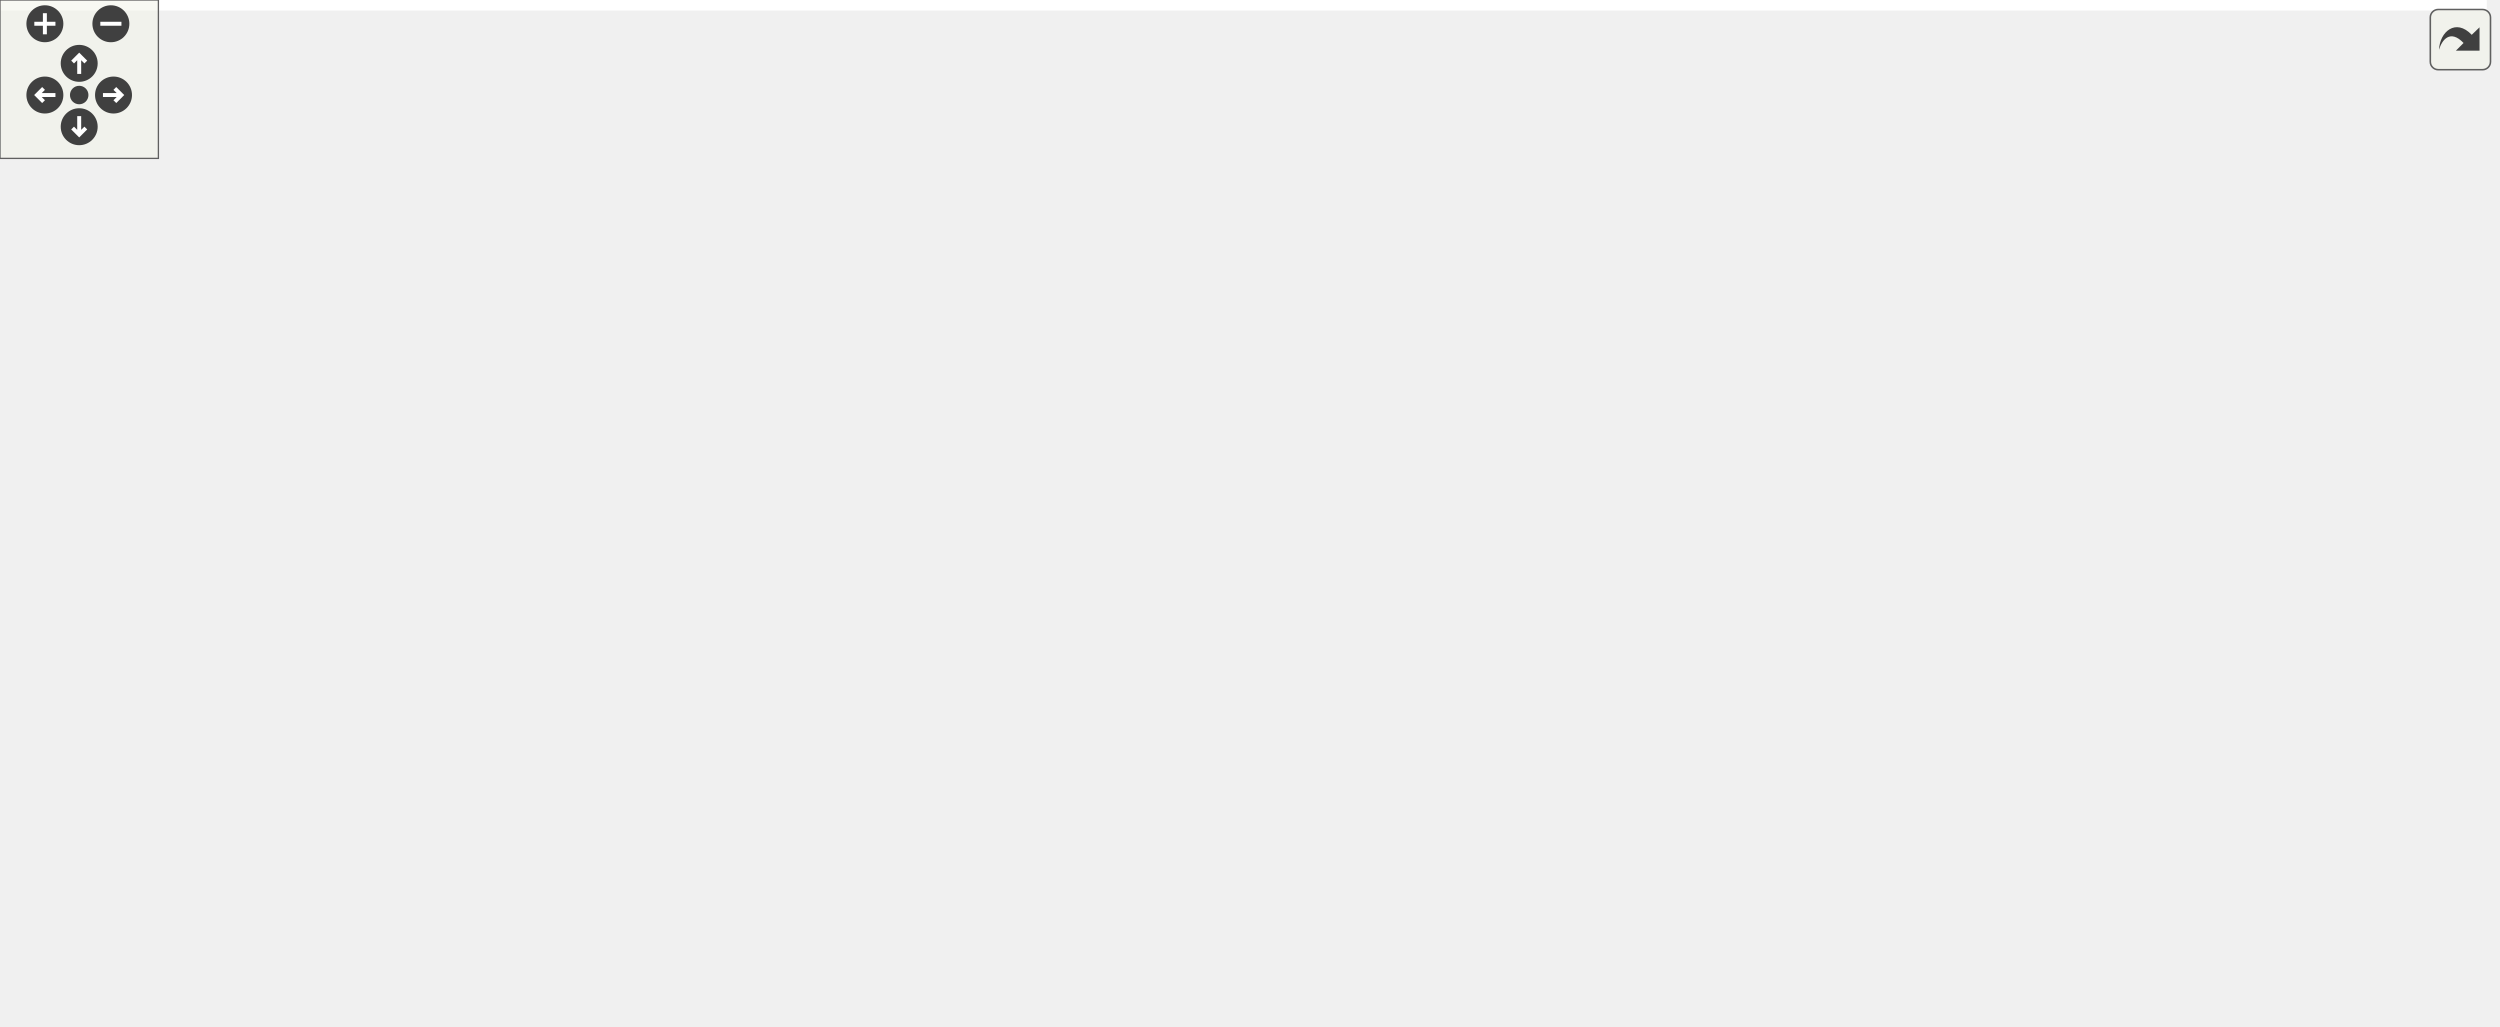
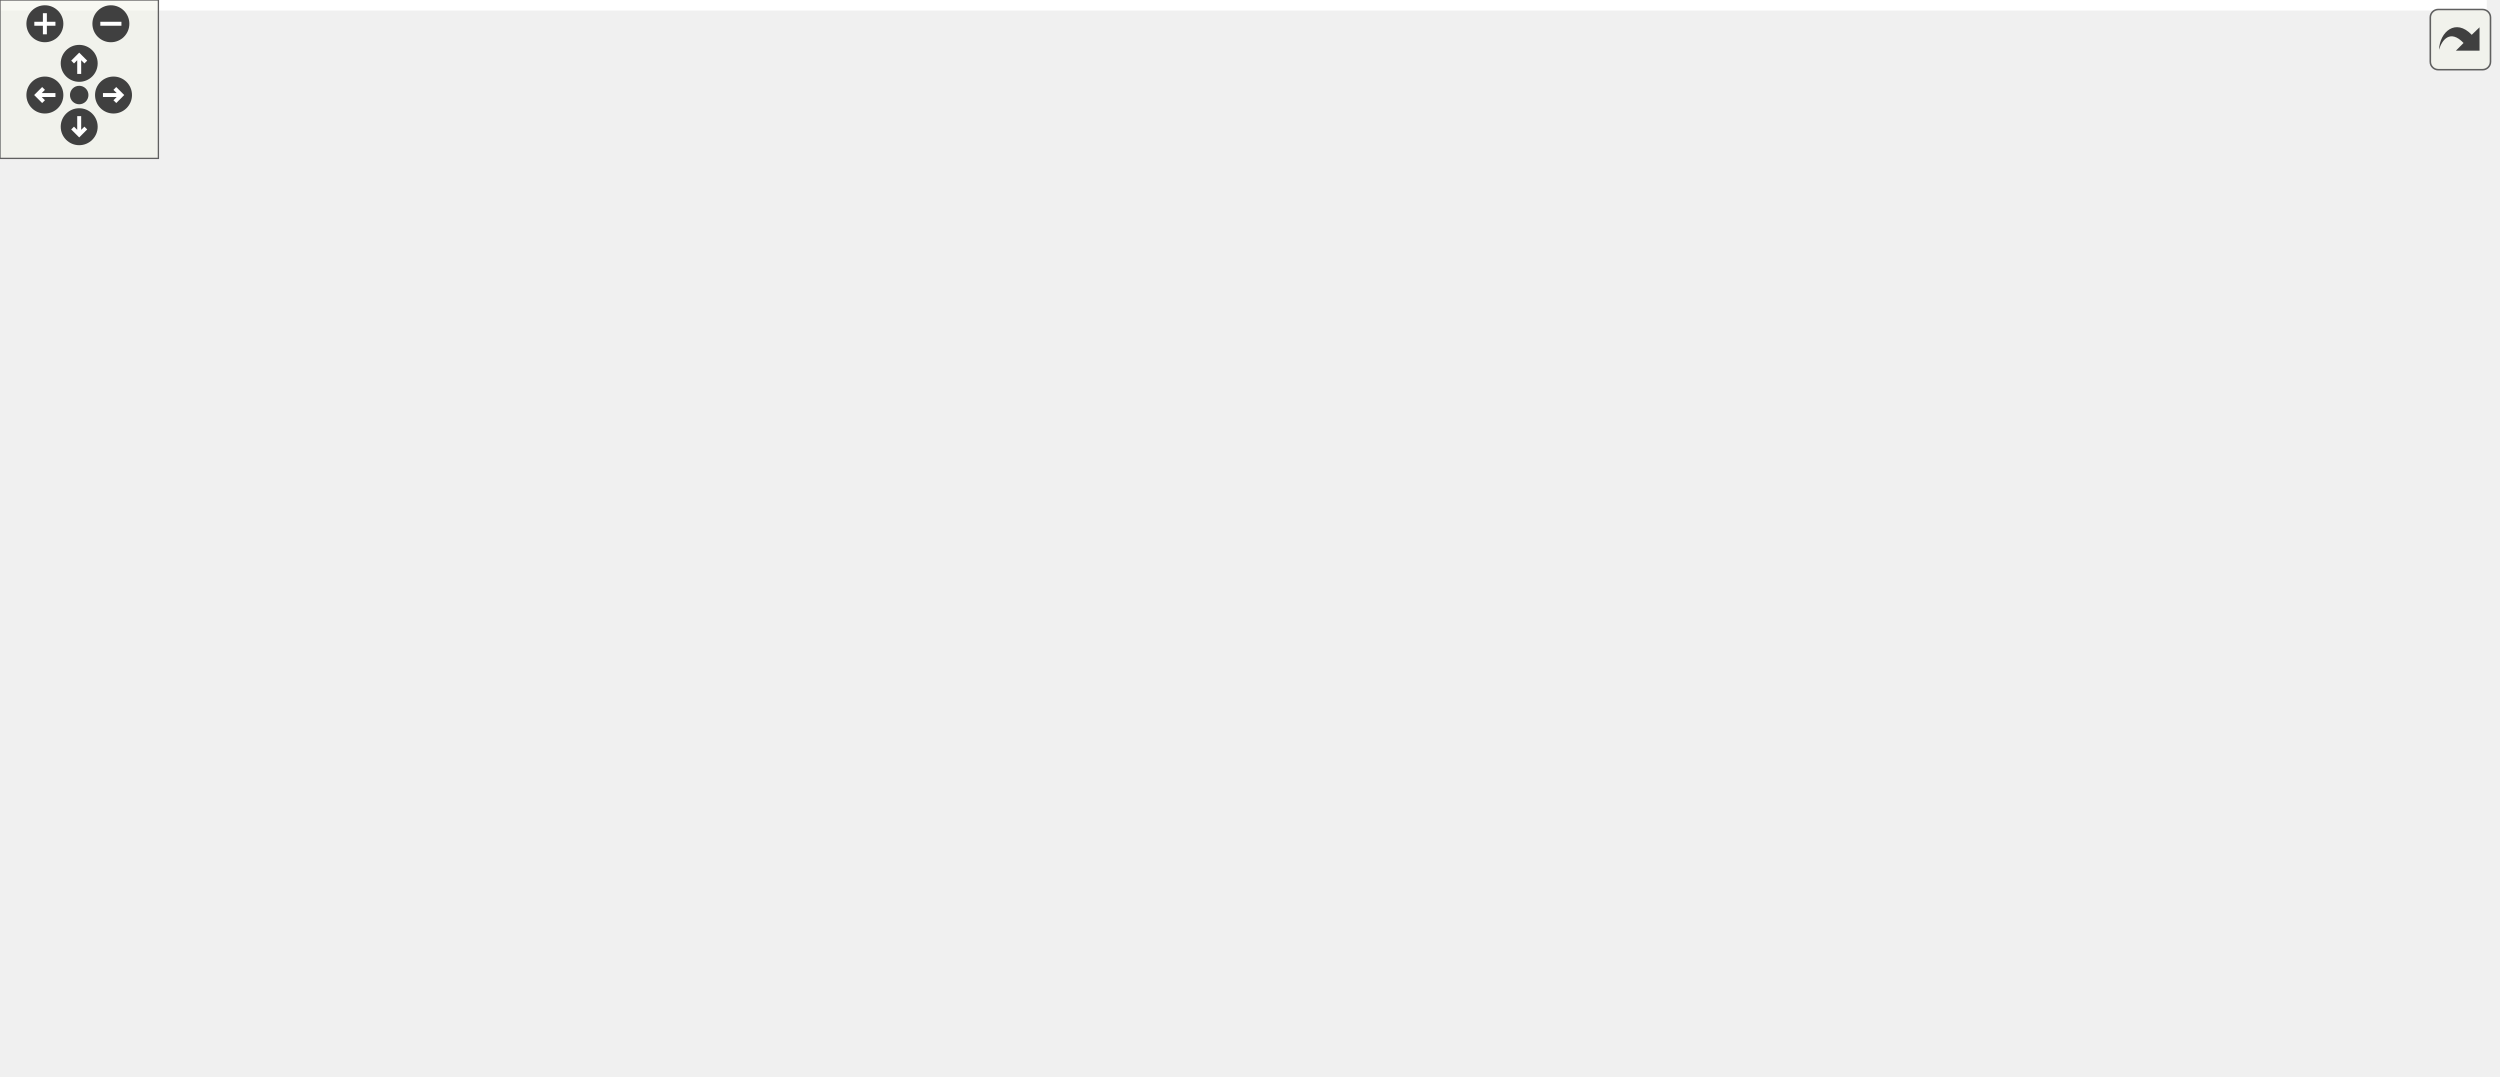
<svg xmlns="http://www.w3.org/2000/svg" xmlns:xlink="http://www.w3.org/1999/xlink" id="main" version="1.1" xml:space="preserve">
  <style type="text/css">
.edge:hover path { stroke: red; }
.edge:hover polygon { stroke: red; fill: red; }
</style>
  <defs>
    <circle id="rim" cx="0" cy="0" r="7" />
    <circle id="rim2" cx="0" cy="0" r="3.5" />
    <g id="zoomPlus">
      <use xlink:href="#rim" fill="#404040">
        <set attributeName="fill" to="#808080" begin="zoomplus.mouseover" end="zoomplus.mouseout" />
      </use>
      <path d="M-4,0h8M0,-4v8" fill="none" stroke="white" stroke-width="1.5" pointer-events="none" />
    </g>
    <g id="zoomMin">
      <use xlink:href="#rim" fill="#404040">
        <set attributeName="fill" to="#808080" begin="zoomminus.mouseover" end="zoomminus.mouseout" />
      </use>
      <path d="M-4,0h8" fill="none" stroke="white" stroke-width="1.5" pointer-events="none" />
    </g>
    <g id="dirArrow">
      <path fill="none" stroke="white" stroke-width="1.5" d="M0,-3.0v7 M-2.5,-0.5L0,-3.0L2.5,-0.5" />
    </g>
    <g id="resetDef">
      <use xlink:href="#rim2" fill="#404040">
        <set attributeName="fill" to="#808080" begin="reset.mouseover" end="reset.mouseout" />
      </use>
    </g>
  </defs>
  <svg id="graph" class="graph">
    <g id="viewport">
-       <polygon fill="white" stroke="transparent" points="-4,4 -4,-328 942,-328 942,4 -4,4" />
+       <polygon fill="white" stroke="transparent" points="-4,4 -4,-347 942,-347 942,4 -4,4" />
      <g id="node1" class="node">
        <g id="a_node1">
          <a xlink:title=" ">
            <polygon fill="#bfbfbf" stroke="black" points="0,-95.5 0,-114.5 71,-114.5 71,-95.5 0,-95.5" />
            <text text-anchor="middle" x="35.5" y="-102.5" font-family="Helvetica,sans-Serif" font-size="10.00">engine_run</text>
          </a>
        </g>
      </g>
      <g id="node2" class="node">
        <g id="a_node2">
          <a xlink:href="group__engine.html#ga33e20b37682a0492a9e95d13bef17f02" target="_top" xlink:title=" ">
            <polygon fill="white" stroke="black" points="135,-190.5 135,-209.5 207,-209.5 207,-190.5 135,-190.5" />
            <text text-anchor="middle" x="171" y="-197.5" font-family="Helvetica,sans-Serif" font-size="10.00">changeSize</text>
          </a>
        </g>
      </g>
      <g id="edge1" class="edge">
        <path fill="none" stroke="midnightblue" d="M42.88,-114.7C53.99,-130.84 78.45,-163.18 107,-181 112.53,-184.45 118.73,-187.31 125.02,-189.67" />
        <polygon fill="midnightblue" stroke="midnightblue" points="124.31,-193.12 134.91,-192.97 126.53,-186.48 124.31,-193.12" />
      </g>
      <g id="node3" class="node">
        <g id="a_node3">
          <a xlink:href="group__input.html#gac7632fff72011e8c11ae504a4596a7f7" target="_top" xlink:title=" ">
            <polygon fill="white" stroke="black" points="129,-76.5 129,-95.5 213,-95.5 213,-76.5 129,-76.5" />
            <text text-anchor="middle" x="171" y="-83.5" font-family="Helvetica,sans-Serif" font-size="10.00">keyboardFunc</text>
          </a>
        </g>
      </g>
      <g id="edge2" class="edge">
        <path fill="none" stroke="midnightblue" d="M71.23,-100.06C85.68,-98 102.75,-95.57 118.6,-93.32" />
        <polygon fill="midnightblue" stroke="midnightblue" points="119.4,-96.74 128.8,-91.86 118.41,-89.81 119.4,-96.74" />
      </g>
      <g id="node7" class="node">
        <g id="a_node7">
          <a xlink:href="group__input.html#ga2bebb17428cb218231ad556de2a20ed6" target="_top" xlink:title=" ">
            <polygon fill="white" stroke="black" points="134,-38.5 134,-57.5 208,-57.5 208,-38.5 134,-38.5" />
            <text text-anchor="middle" x="171" y="-45.5" font-family="Helvetica,sans-Serif" font-size="10.00">motionFunc</text>
          </a>
        </g>
      </g>
      <g id="edge6" class="edge">
        <path fill="none" stroke="midnightblue" d="M52.01,-95.46C66.01,-87.14 87.35,-75.16 107,-67 112.47,-64.73 118.32,-62.59 124.16,-60.64" />
        <polygon fill="midnightblue" stroke="midnightblue" points="125.45,-63.9 133.91,-57.52 123.32,-57.23 125.45,-63.9" />
      </g>
      <g id="node8" class="node">
        <g id="a_node8">
          <a xlink:href="group__input.html#gad48076b61c0ddb6bd4fadf644bf59ff1" target="_top" xlink:title=" ">
            <polygon fill="white" stroke="black" points="135,-0.5 135,-19.5 207,-19.5 207,-0.5 135,-0.5" />
            <text text-anchor="middle" x="171" y="-7.5" font-family="Helvetica,sans-Serif" font-size="10.00">mouseFunc</text>
          </a>
        </g>
      </g>
      <g id="edge8" class="edge">
        <path fill="none" stroke="midnightblue" d="M42.88,-95.3C53.99,-79.16 78.45,-46.82 107,-29 112.53,-25.55 118.73,-22.69 125.02,-20.33" />
        <polygon fill="midnightblue" stroke="midnightblue" points="126.53,-23.52 134.91,-17.03 124.31,-16.88 126.53,-23.52" />
      </g>
      <g id="node9" class="node">
        <g id="a_node9">
          <a xlink:href="group__engine.html#ga91c42686f3245f22fb6b17ba5372d92c" target="_top" xlink:title=" ">
            <polygon fill="white" stroke="black" points="132.5,-114.5 132.5,-133.5 209.5,-133.5 209.5,-114.5 132.5,-114.5" />
            <text text-anchor="middle" x="171" y="-121.5" font-family="Helvetica,sans-Serif" font-size="10.00">renderScene</text>
          </a>
        </g>
      </g>
      <g id="edge10" class="edge">
        <path fill="none" stroke="midnightblue" d="M71.23,-109.94C86.71,-112.15 105.2,-114.78 121.98,-117.17" />
        <polygon fill="midnightblue" stroke="midnightblue" points="121.77,-120.67 132.16,-118.62 122.76,-113.74 121.77,-120.67" />
      </g>
-       <g id="node16" class="node">
-         <g id="a_node16">
+       <g id="node17" class="node">
+         <g id="a_node17">
          <a xlink:href="group__engine.html#ga2b6a8884687b3fe271b099a450a82d24" target="_top" xlink:title=" ">
            <polygon fill="white" stroke="black" points="107,-152.5 107,-171.5 235,-171.5 235,-152.5 107,-152.5" />
            <text text-anchor="middle" x="171" y="-159.5" font-family="Helvetica,sans-Serif" font-size="10.00">xml_load_and_set_env</text>
          </a>
        </g>
      </g>
-       <g id="edge17" class="edge">
+       <g id="edge18" class="edge">
        <path fill="none" stroke="midnightblue" d="M52.01,-114.54C66.01,-122.86 87.35,-134.84 107,-143 112.47,-145.27 118.32,-147.41 124.16,-149.36" />
        <polygon fill="midnightblue" stroke="midnightblue" points="123.32,-152.77 133.91,-152.48 125.45,-146.1 123.32,-152.77" />
      </g>
      <g id="node4" class="node">
        <g id="a_node4">
          <a xlink:href="group__engine.html#ga8679d9b303f36964bf51dba0993caeaa" target="_top" xlink:title=" ">
-             <polygon fill="white" stroke="black" points="277.5,-114.5 277.5,-133.5 383.5,-133.5 383.5,-114.5 277.5,-114.5" />
-             <text text-anchor="middle" x="330.5" y="-121.5" font-family="Helvetica,sans-Serif" font-size="10.00">env_load_defaults</text>
+             <polygon fill="white" stroke="black" points="277.5,-133.5 277.5,-152.5 383.5,-152.5 383.5,-133.5 277.5,-133.5" />
+             <text text-anchor="middle" x="330.5" y="-140.5" font-family="Helvetica,sans-Serif" font-size="10.00">env_load_defaults</text>
          </a>
        </g>
      </g>
      <g id="edge3" class="edge">
-         <path fill="none" stroke="midnightblue" d="M211.74,-95.59C232.53,-100.6 258.16,-106.79 280.2,-112.11" />
-         <polygon fill="midnightblue" stroke="midnightblue" points="279.5,-115.54 290.04,-114.48 281.14,-108.73 279.5,-115.54" />
+         <path fill="none" stroke="midnightblue" d="M208.07,-95.57C216.99,-98.3 226.44,-101.49 235,-105 251.74,-111.87 254.34,-116.96 271,-124 276.1,-126.16 281.54,-128.22 286.97,-130.14" />
+         <polygon fill="midnightblue" stroke="midnightblue" points="286.05,-133.52 296.65,-133.42 288.3,-126.89 286.05,-133.52" />
      </g>
      <g id="node5" class="node">
        <g id="a_node5">
          <a xlink:href="group__engine.html#gab9813926390dc5773baf0b20dc2ea16e" target="_top" xlink:title=" ">
-             <polygon fill="white" stroke="black" points="299.5,-38.5 299.5,-57.5 361.5,-57.5 361.5,-38.5 299.5,-38.5" />
-             <text text-anchor="middle" x="330.5" y="-45.5" font-family="Helvetica,sans-Serif" font-size="10.00">redisplay</text>
+             <polygon fill="white" stroke="black" points="299.5,-19.5 299.5,-38.5 361.5,-38.5 361.5,-19.5 299.5,-19.5" />
+             <text text-anchor="middle" x="330.5" y="-26.5" font-family="Helvetica,sans-Serif" font-size="10.00">redisplay</text>
          </a>
        </g>
      </g>
      <g id="edge4" class="edge">
-         <path fill="none" stroke="midnightblue" d="M211.74,-76.41C235.51,-70.68 265.61,-63.42 289.43,-57.67" />
-         <polygon fill="midnightblue" stroke="midnightblue" points="290.31,-61.05 299.21,-55.31 288.67,-54.25 290.31,-61.05" />
+         <path fill="none" stroke="midnightblue" d="M208.07,-76.43C216.99,-73.7 226.44,-70.51 235,-67 251.74,-60.13 254.34,-55.04 271,-48 276.94,-45.49 283.33,-43.11 289.63,-40.93" />
+         <polygon fill="midnightblue" stroke="midnightblue" points="290.99,-44.17 299.38,-37.69 288.78,-37.52 290.99,-44.17" />
      </g>
      <g id="node6" class="node">
        <g id="a_node6">
          <a xlink:href="group__spherical.html#gab5ff5216bffd1e15798677f24213213d" target="_top" xlink:title=" ">
-             <polygon fill="white" stroke="black" points="437,-38.5 437,-57.5 550,-57.5 550,-38.5 437,-38.5" />
-             <text text-anchor="middle" x="493.5" y="-45.5" font-family="Helvetica,sans-Serif" font-size="10.00">spherical2Cartesian</text>
+             <polygon fill="white" stroke="black" points="437,-19.5 437,-38.5 550,-38.5 550,-19.5 437,-19.5" />
+             <text text-anchor="middle" x="493.5" y="-26.5" font-family="Helvetica,sans-Serif" font-size="10.00">spherical2Cartesian</text>
          </a>
        </g>
      </g>
      <g id="edge5" class="edge">
-         <path fill="none" stroke="midnightblue" d="M361.78,-48C380.11,-48 404.22,-48 426.73,-48" />
-         <polygon fill="midnightblue" stroke="midnightblue" points="426.94,-51.5 436.94,-48 426.94,-44.5 426.94,-51.5" />
+         <path fill="none" stroke="midnightblue" d="M361.78,-29C380.11,-29 404.22,-29 426.73,-29" />
+         <polygon fill="midnightblue" stroke="midnightblue" points="426.94,-32.5 436.94,-29 426.94,-25.5 426.94,-32.5" />
      </g>
      <g id="edge7" class="edge">
-         <path fill="none" stroke="midnightblue" d="M208.13,-48C232.29,-48 264.11,-48 289.1,-48" />
-         <polygon fill="midnightblue" stroke="midnightblue" points="289.35,-51.5 299.35,-48 289.35,-44.5 289.35,-51.5" />
+         <path fill="none" stroke="midnightblue" d="M208.13,-43.64C232.29,-40.73 264.11,-36.89 289.1,-33.87" />
+         <polygon fill="midnightblue" stroke="midnightblue" points="289.84,-37.31 299.35,-32.64 289.01,-30.36 289.84,-37.31" />
      </g>
      <g id="edge9" class="edge">
-         <path fill="none" stroke="midnightblue" d="M207.35,-18.53C231.66,-24.39 264,-32.2 289.29,-38.3" />
-         <polygon fill="midnightblue" stroke="midnightblue" points="288.77,-41.77 299.31,-40.72 290.41,-34.97 288.77,-41.77" />
+         <path fill="none" stroke="midnightblue" d="M207.35,-14.26C231.66,-17.2 264,-21.1 289.29,-24.15" />
+         <polygon fill="midnightblue" stroke="midnightblue" points="288.96,-27.64 299.31,-25.36 289.8,-20.69 288.96,-27.64" />
      </g>
      <g id="node10" class="node">
        <g id="a_node10">
          <a xlink:href="engine_8cpp.html#a634dba686e70e7ff3f10c37d11f463da" target="_top" xlink:title=" ">
-             <polygon fill="white" stroke="black" points="296,-76.5 296,-95.5 365,-95.5 365,-76.5 296,-76.5" />
-             <text text-anchor="middle" x="330.5" y="-83.5" font-family="Helvetica,sans-Serif" font-size="10.00">draw_axes</text>
+             <polygon fill="white" stroke="black" points="296,-95.5 296,-114.5 365,-114.5 365,-95.5 296,-95.5" />
+             <text text-anchor="middle" x="330.5" y="-102.5" font-family="Helvetica,sans-Serif" font-size="10.00">draw_axes</text>
          </a>
        </g>
      </g>
      <g id="edge11" class="edge">
-         <path fill="none" stroke="midnightblue" d="M209.73,-114.9C232.66,-109.36 262.03,-102.28 285.95,-96.51" />
-         <polygon fill="midnightblue" stroke="midnightblue" points="286.93,-99.87 295.83,-94.12 285.29,-93.07 286.93,-99.87" />
+         <path fill="none" stroke="midnightblue" d="M209.73,-119.45C232.56,-116.69 261.77,-113.17 285.63,-110.29" />
+         <polygon fill="midnightblue" stroke="midnightblue" points="286.32,-113.73 295.83,-109.06 285.49,-106.78 286.32,-113.73" />
      </g>
      <g id="node11" class="node">
        <g id="a_node11">
          <a xlink:href="group___operations.html#ga887f20c10a27832ea24178203a47fcc2" target="_top" xlink:title=" ">
-             <polygon fill="white" stroke="black" points="278,-152.5 278,-171.5 383,-171.5 383,-152.5 278,-152.5" />
-             <text text-anchor="middle" x="330.5" y="-159.5" font-family="Helvetica,sans-Serif" font-size="10.00">operations_render</text>
+             <polygon fill="white" stroke="black" points="278,-171.5 278,-190.5 383,-190.5 383,-171.5 278,-171.5" />
+             <text text-anchor="middle" x="330.5" y="-178.5" font-family="Helvetica,sans-Serif" font-size="10.00">operations_render</text>
          </a>
        </g>
      </g>
      <g id="edge12" class="edge">
-         <path fill="none" stroke="midnightblue" d="M209.73,-133.1C230.81,-138.19 257.34,-144.59 280.07,-150.07" />
-         <polygon fill="midnightblue" stroke="midnightblue" points="279.34,-153.5 289.88,-152.44 280.98,-146.69 279.34,-153.5" />
+         <path fill="none" stroke="midnightblue" d="M208.07,-133.57C216.99,-136.3 226.44,-139.49 235,-143 251.74,-149.87 254.34,-154.96 271,-162 276.1,-164.16 281.54,-166.22 286.97,-168.14" />
+         <polygon fill="midnightblue" stroke="midnightblue" points="286.05,-171.52 296.65,-171.42 288.3,-164.89 286.05,-171.52" />
+       </g>
+       <g id="node16" class="node">
+         <g id="a_node16">
+           <a xlink:href="group__engine.html#gaf049ec1caddd7a032fc8b48641e12f1e" target="_top" xlink:title=" ">
+             <polygon fill="white" stroke="black" points="278.5,-57.5 278.5,-76.5 382.5,-76.5 382.5,-57.5 278.5,-57.5" />
+             <text text-anchor="middle" x="330.5" y="-64.5" font-family="Helvetica,sans-Serif" font-size="10.00">renderGreenPlane</text>
+           </a>
+         </g>
+       </g>
+       <g id="edge17" class="edge">
+         <path fill="none" stroke="midnightblue" d="M208.07,-114.43C216.99,-111.7 226.44,-108.51 235,-105 251.74,-98.13 254.34,-93.04 271,-86 276.1,-83.84 281.54,-81.78 286.97,-79.86" />
+         <polygon fill="midnightblue" stroke="midnightblue" points="288.3,-83.11 296.65,-76.58 286.05,-76.48 288.3,-83.11" />
      </g>
      <g id="node12" class="node">
        <g id="a_node12">
          <a xlink:href="group__model_engine.html#ga56beba311d0a6fcbda9aeb516fe67f8f" target="_top" xlink:title=" ">
-             <polygon fill="white" stroke="black" points="458.5,-76.5 458.5,-95.5 528.5,-95.5 528.5,-76.5 458.5,-76.5" />
-             <text text-anchor="middle" x="493.5" y="-83.5" font-family="Helvetica,sans-Serif" font-size="10.00">allocModel</text>
+             <polygon fill="white" stroke="black" points="458.5,-95.5 458.5,-114.5 528.5,-114.5 528.5,-95.5 458.5,-95.5" />
+             <text text-anchor="middle" x="493.5" y="-102.5" font-family="Helvetica,sans-Serif" font-size="10.00">allocModel</text>
          </a>
        </g>
      </g>
      <g id="edge13" class="edge">
-         <path fill="none" stroke="midnightblue" d="M370.18,-152.47C377.06,-149.94 383.95,-146.82 390,-143 409.67,-130.58 406.11,-117.07 426,-105 432.86,-100.84 440.66,-97.56 448.46,-94.98" />
-         <polygon fill="midnightblue" stroke="midnightblue" points="449.66,-98.27 458.25,-92.07 447.67,-91.56 449.66,-98.27" />
+         <path fill="none" stroke="midnightblue" d="M370.18,-171.47C377.06,-168.94 383.95,-165.82 390,-162 409.67,-149.58 406.11,-136.07 426,-124 432.86,-119.84 440.66,-116.56 448.46,-113.98" />
+         <polygon fill="midnightblue" stroke="midnightblue" points="449.66,-117.27 458.25,-111.07 447.67,-110.56 449.66,-117.27" />
      </g>
      <g id="node13" class="node">
        <g id="a_node13">
          <a xlink:href="group__spherical.html#ga2a22d15f7463ccd8f8d1aa65e7578983" target="_top" xlink:title=" ">
-             <polygon fill="white" stroke="black" points="437,-190.5 437,-209.5 550,-209.5 550,-190.5 437,-190.5" />
-             <text text-anchor="middle" x="493.5" y="-197.5" font-family="Helvetica,sans-Serif" font-size="10.00">cartesian2Spherical</text>
+             <polygon fill="white" stroke="black" points="437,-209.5 437,-228.5 550,-228.5 550,-209.5 437,-209.5" />
+             <text text-anchor="middle" x="493.5" y="-216.5" font-family="Helvetica,sans-Serif" font-size="10.00">cartesian2Spherical</text>
          </a>
        </g>
      </g>
      <g id="edge14" class="edge">
-         <path fill="none" stroke="midnightblue" d="M372.13,-171.59C393.47,-176.63 419.81,-182.84 442.41,-188.18" />
-         <polygon fill="midnightblue" stroke="midnightblue" points="441.63,-191.59 452.17,-190.48 443.24,-184.78 441.63,-191.59" />
+         <path fill="none" stroke="midnightblue" d="M372.13,-190.59C393.47,-195.63 419.81,-201.84 442.41,-207.18" />
+         <polygon fill="midnightblue" stroke="midnightblue" points="441.63,-210.59 452.17,-209.48 443.24,-203.78 441.63,-210.59" />
      </g>
      <g id="node14" class="node">
        <g id="a_node14">
          <a xlink:href="group__model_engine.html#gae7de75a0850ac9069b4a3710b63a102c" target="_top" xlink:title=" ">
-             <polygon fill="white" stroke="black" points="454.5,-152.5 454.5,-171.5 532.5,-171.5 532.5,-152.5 454.5,-152.5" />
-             <text text-anchor="middle" x="493.5" y="-159.5" font-family="Helvetica,sans-Serif" font-size="10.00">renderModel</text>
+             <polygon fill="white" stroke="black" points="454.5,-171.5 454.5,-190.5 532.5,-190.5 532.5,-171.5 454.5,-171.5" />
+             <text text-anchor="middle" x="493.5" y="-178.5" font-family="Helvetica,sans-Serif" font-size="10.00">renderModel</text>
          </a>
        </g>
      </g>
      <g id="edge15" class="edge">
-         <path fill="none" stroke="midnightblue" d="M383.33,-162C402.89,-162 425.04,-162 444.26,-162" />
-         <polygon fill="midnightblue" stroke="midnightblue" points="444.3,-165.5 454.3,-162 444.3,-158.5 444.3,-165.5" />
+         <path fill="none" stroke="midnightblue" d="M383.33,-181C402.89,-181 425.04,-181 444.26,-181" />
+         <polygon fill="midnightblue" stroke="midnightblue" points="444.3,-184.5 454.3,-181 444.3,-177.5 444.3,-184.5" />
      </g>
      <g id="node15" class="node">
        <g id="a_node15">
          <a xlink:href="group__engine.html#ga260fbd3d70764684657bbf1a617ddf99" target="_top" xlink:title=" ">
-             <polygon fill="white" stroke="black" points="456.5,-114.5 456.5,-133.5 530.5,-133.5 530.5,-114.5 456.5,-114.5" />
-             <text text-anchor="middle" x="493.5" y="-121.5" font-family="Helvetica,sans-Serif" font-size="10.00">vbo_indices</text>
+             <polygon fill="white" stroke="black" points="456.5,-133.5 456.5,-152.5 530.5,-152.5 530.5,-133.5 456.5,-133.5" />
+             <text text-anchor="middle" x="493.5" y="-140.5" font-family="Helvetica,sans-Serif" font-size="10.00">vbo_indices</text>
          </a>
        </g>
      </g>
      <g id="edge16" class="edge">
-         <path fill="none" stroke="midnightblue" d="M372.13,-152.41C394.69,-147.09 422.83,-140.44 446.24,-134.92" />
-         <polygon fill="midnightblue" stroke="midnightblue" points="447.35,-138.25 456.28,-132.55 445.74,-131.44 447.35,-138.25" />
-       </g>
-       <g id="edge18" class="edge">
-         <path fill="none" stroke="midnightblue" d="M211.74,-152.41C232.53,-147.4 258.16,-141.21 280.2,-135.89" />
-         <polygon fill="midnightblue" stroke="midnightblue" points="281.14,-139.27 290.04,-133.52 279.5,-132.46 281.14,-139.27" />
-       </g>
-       <g id="edge27" class="edge">
-         <path fill="none" stroke="midnightblue" d="M235.15,-162C245.92,-162 257.09,-162 267.82,-162" />
-         <polygon fill="midnightblue" stroke="midnightblue" points="267.94,-165.5 277.94,-162 267.94,-158.5 267.94,-165.5" />
-       </g>
-       <g id="node17" class="node">
-         <g id="a_node17">
-           <a xlink:href="group__xml.html#gac937a83a82258806ef77b02f97ef0834" target="_top" xlink:title=" ">
-             <polygon fill="white" stroke="black" points="271,-228.5 271,-247.5 390,-247.5 390,-228.5 271,-228.5" />
-             <text text-anchor="middle" x="330.5" y="-235.5" font-family="Helvetica,sans-Serif" font-size="10.00">operations_load_xml</text>
-           </a>
-         </g>
+         <path fill="none" stroke="midnightblue" d="M372.13,-171.41C394.69,-166.09 422.83,-159.44 446.24,-153.92" />
+         <polygon fill="midnightblue" stroke="midnightblue" points="447.35,-157.25 456.28,-151.55 445.74,-150.44 447.35,-157.25" />
      </g>
      <g id="edge19" class="edge">
-         <path fill="none" stroke="midnightblue" d="M209.21,-171.54C217.83,-174.21 226.86,-177.38 235,-181 261.18,-192.63 289.02,-210.12 307.65,-222.66" />
-         <polygon fill="midnightblue" stroke="midnightblue" points="305.77,-225.61 316,-228.37 309.72,-219.83 305.77,-225.61" />
+         <path fill="none" stroke="midnightblue" d="M235.15,-154.38C245.79,-153.1 256.82,-151.77 267.43,-150.49" />
+         <polygon fill="midnightblue" stroke="midnightblue" points="267.94,-153.95 277.44,-149.28 267.1,-147 267.94,-153.95" />
+       </g>
+       <g id="edge28" class="edge">
+         <path fill="none" stroke="midnightblue" d="M235.15,-169.62C245.92,-170.92 257.09,-172.26 267.82,-173.56" />
+         <polygon fill="midnightblue" stroke="midnightblue" points="267.59,-177.06 277.94,-174.78 268.43,-170.11 267.59,-177.06" />
      </g>
      <g id="node18" class="node">
        <g id="a_node18">
+           <a xlink:href="group__xml.html#gac937a83a82258806ef77b02f97ef0834" target="_top" xlink:title=" ">
+             <polygon fill="white" stroke="black" points="271,-247.5 271,-266.5 390,-266.5 390,-247.5 271,-247.5" />
+             <text text-anchor="middle" x="330.5" y="-254.5" font-family="Helvetica,sans-Serif" font-size="10.00">operations_load_xml</text>
+           </a>
+         </g>
+       </g>
+       <g id="edge20" class="edge">
+         <path fill="none" stroke="midnightblue" d="M211.91,-171.5C219.78,-174.07 227.82,-177.22 235,-181 265.2,-196.92 295.06,-223.17 312.89,-240.27" />
+         <polygon fill="midnightblue" stroke="midnightblue" points="310.6,-242.92 320.2,-247.41 315.49,-237.92 310.6,-242.92" />
+       </g>
+       <g id="node19" class="node">
+         <g id="a_node19">
          <a xlink:href="group___groups.html#ga72c2d5ef943a89f829c08f6707e7669d" target="_top" xlink:title=" ">
-             <polygon fill="white" stroke="black" points="426,-266.5 426,-285.5 561,-285.5 561,-266.5 426,-266.5" />
-             <text text-anchor="middle" x="493.5" y="-273.5" font-family="Helvetica,sans-Serif" font-size="10.00">operations_push_groups</text>
-           </a>
-         </g>
-       </g>
-       <g id="edge20" class="edge">
-         <path fill="none" stroke="midnightblue" d="M372.13,-247.59C393.47,-252.63 419.81,-258.84 442.41,-264.18" />
-         <polygon fill="midnightblue" stroke="midnightblue" points="441.63,-267.59 452.17,-266.48 443.24,-260.78 441.63,-267.59" />
+             <polygon fill="white" stroke="black" points="426,-285.5 426,-304.5 561,-304.5 561,-285.5 426,-285.5" />
+             <text text-anchor="middle" x="493.5" y="-292.5" font-family="Helvetica,sans-Serif" font-size="10.00">operations_push_groups</text>
+           </a>
+         </g>
+       </g>
+       <g id="edge21" class="edge">
+         <path fill="none" stroke="midnightblue" d="M372.13,-266.59C393.47,-271.63 419.81,-277.84 442.41,-283.18" />
+         <polygon fill="midnightblue" stroke="midnightblue" points="441.63,-286.59 452.17,-285.48 443.24,-279.78 441.63,-286.59" />
+       </g>
+       <g id="node23" class="node">
+         <g id="a_node23">
+           <a xlink:href="group___transforms.html#gaa15fe56d7980e7877845f3bc09125017" target="_top" xlink:title=" ">
+             <polygon fill="white" stroke="black" points="788,-258 788,-288 938,-288 938,-258 788,-258" />
+             <text text-anchor="start" x="796" y="-276" font-family="Helvetica,sans-Serif" font-size="10.00">operations_push_transform</text>
+             <text text-anchor="middle" x="863" y="-265" font-family="Helvetica,sans-Serif" font-size="10.00">_attributes</text>
+           </a>
+         </g>
+       </g>
+       <g id="edge27" class="edge">
+         <path fill="none" stroke="midnightblue" d="M390.04,-258.77C484.02,-261.6 668.95,-267.18 777.32,-270.45" />
+         <polygon fill="midnightblue" stroke="midnightblue" points="777.46,-273.95 787.56,-270.75 777.67,-266.95 777.46,-273.95" />
+       </g>
+       <g id="edge22" class="edge">
+         <path fill="none" stroke="midnightblue" d="M468.53,-304.76C456.38,-313.57 464.71,-323 493.5,-323 512.85,-323 522.95,-318.74 523.81,-313.27" />
+         <polygon fill="midnightblue" stroke="midnightblue" points="526.75,-311.37 518.47,-304.76 520.82,-315.09 526.75,-311.37" />
+       </g>
+       <g id="node20" class="node">
+         <g id="a_node20">
+           <a xlink:href="group___models.html#gaca17d77a06e750f5cd95c1b79e1a8a30" target="_top" xlink:title=" ">
+             <polygon fill="white" stroke="black" points="605.5,-323.5 605.5,-342.5 743.5,-342.5 743.5,-323.5 605.5,-323.5" />
+             <text text-anchor="middle" x="674.5" y="-330.5" font-family="Helvetica,sans-Serif" font-size="10.00">operations_push_models</text>
+           </a>
+         </g>
+       </g>
+       <g id="edge23" class="edge">
+         <path fill="none" stroke="midnightblue" d="M539.67,-304.59C563.72,-309.69 593.47,-316.01 618.82,-321.39" />
+         <polygon fill="midnightblue" stroke="midnightblue" points="618.15,-324.83 628.66,-323.48 619.6,-317.98 618.15,-324.83" />
      </g>
      <g id="node22" class="node">
        <g id="a_node22">
-           <a xlink:href="group___transforms.html#gaa15fe56d7980e7877845f3bc09125017" target="_top" xlink:title=" ">
-             <polygon fill="white" stroke="black" points="788,-239 788,-269 938,-269 938,-239 788,-239" />
-             <text text-anchor="start" x="796" y="-257" font-family="Helvetica,sans-Serif" font-size="10.00">operations_push_transform</text>
-             <text text-anchor="middle" x="863" y="-246" font-family="Helvetica,sans-Serif" font-size="10.00">_attributes</text>
-           </a>
-         </g>
-       </g>
-       <g id="edge26" class="edge">
-         <path fill="none" stroke="midnightblue" d="M390.04,-239.77C484.02,-242.6 668.95,-248.18 777.32,-251.45" />
-         <polygon fill="midnightblue" stroke="midnightblue" points="777.46,-254.95 787.56,-251.75 777.67,-247.95 777.46,-254.95" />
-       </g>
-       <g id="edge21" class="edge">
-         <path fill="none" stroke="midnightblue" d="M468.53,-285.76C456.38,-294.57 464.71,-304 493.5,-304 512.85,-304 522.95,-299.74 523.81,-294.27" />
-         <polygon fill="midnightblue" stroke="midnightblue" points="526.75,-292.37 518.47,-285.76 520.82,-296.09 526.75,-292.37" />
-       </g>
-       <g id="node19" class="node">
-         <g id="a_node19">
-           <a xlink:href="group___models.html#gaca17d77a06e750f5cd95c1b79e1a8a30" target="_top" xlink:title=" ">
-             <polygon fill="white" stroke="black" points="605.5,-304.5 605.5,-323.5 743.5,-323.5 743.5,-304.5 605.5,-304.5" />
-             <text text-anchor="middle" x="674.5" y="-311.5" font-family="Helvetica,sans-Serif" font-size="10.00">operations_push_models</text>
-           </a>
-         </g>
-       </g>
-       <g id="edge22" class="edge">
-         <path fill="none" stroke="midnightblue" d="M539.67,-285.59C563.72,-290.69 593.47,-297.01 618.82,-302.39" />
-         <polygon fill="midnightblue" stroke="midnightblue" points="618.15,-305.83 628.66,-304.48 619.6,-298.98 618.15,-305.83" />
+           <a xlink:href="group___transforms.html#gaaa78b92f0257bb4755731622692de0cb" target="_top" xlink:title=" ">
+             <polygon fill="white" stroke="black" points="597,-285.5 597,-304.5 752,-304.5 752,-285.5 597,-285.5" />
+             <text text-anchor="middle" x="674.5" y="-292.5" font-family="Helvetica,sans-Serif" font-size="10.00">operations_push_transforms</text>
+           </a>
+         </g>
+       </g>
+       <g id="edge25" class="edge">
+         <path fill="none" stroke="midnightblue" d="M561.15,-295C569.51,-295 578.16,-295 586.77,-295" />
+         <polygon fill="midnightblue" stroke="midnightblue" points="586.84,-298.5 596.84,-295 586.84,-291.5 586.84,-298.5" />
      </g>
      <g id="node21" class="node">
        <g id="a_node21">
-           <a xlink:href="group___transforms.html#gaaa78b92f0257bb4755731622692de0cb" target="_top" xlink:title=" ">
-             <polygon fill="white" stroke="black" points="597,-266.5 597,-285.5 752,-285.5 752,-266.5 597,-266.5" />
-             <text text-anchor="middle" x="674.5" y="-273.5" font-family="Helvetica,sans-Serif" font-size="10.00">operations_push_transforms</text>
+           <a xlink:href="group___models.html#ga5dc84f3f40c0bb6ad63dc2da3793ddd9" target="_top" xlink:title=" ">
+             <polygon fill="white" stroke="black" points="796.5,-323.5 796.5,-342.5 929.5,-342.5 929.5,-323.5 796.5,-323.5" />
+             <text text-anchor="middle" x="863" y="-330.5" font-family="Helvetica,sans-Serif" font-size="10.00">operations_push_model</text>
          </a>
        </g>
      </g>
      <g id="edge24" class="edge">
-         <path fill="none" stroke="midnightblue" d="M561.15,-276C569.51,-276 578.16,-276 586.77,-276" />
-         <polygon fill="midnightblue" stroke="midnightblue" points="586.84,-279.5 596.84,-276 586.84,-272.5 586.84,-279.5" />
-       </g>
-       <g id="node20" class="node">
-         <g id="a_node20">
-           <a xlink:href="group___models.html#ga5dc84f3f40c0bb6ad63dc2da3793ddd9" target="_top" xlink:title=" ">
-             <polygon fill="white" stroke="black" points="796.5,-304.5 796.5,-323.5 929.5,-323.5 929.5,-304.5 796.5,-304.5" />
-             <text text-anchor="middle" x="863" y="-311.5" font-family="Helvetica,sans-Serif" font-size="10.00">operations_push_model</text>
-           </a>
-         </g>
-       </g>
-       <g id="edge23" class="edge">
-         <path fill="none" stroke="midnightblue" d="M743.62,-314C757.44,-314 772.05,-314 786.11,-314" />
-         <polygon fill="midnightblue" stroke="midnightblue" points="786.24,-317.5 796.24,-314 786.24,-310.5 786.24,-317.5" />
-       </g>
-       <g id="edge25" class="edge">
-         <path fill="none" stroke="midnightblue" d="M752.16,-266.96C760.61,-265.96 769.25,-264.94 777.78,-263.93" />
-         <polygon fill="midnightblue" stroke="midnightblue" points="778.22,-267.41 787.74,-262.76 777.4,-260.46 778.22,-267.41" />
+         <path fill="none" stroke="midnightblue" d="M743.62,-333C757.44,-333 772.05,-333 786.11,-333" />
+         <polygon fill="midnightblue" stroke="midnightblue" points="786.24,-336.5 796.24,-333 786.24,-329.5 786.24,-336.5" />
+       </g>
+       <g id="edge26" class="edge">
+         <path fill="none" stroke="midnightblue" d="M752.16,-285.96C760.61,-284.96 769.25,-283.94 777.78,-282.93" />
+         <polygon fill="midnightblue" stroke="midnightblue" points="778.22,-286.41 787.74,-281.76 777.4,-279.46 778.22,-286.41" />
      </g>
    </g>
  </svg>
  <g id="navigator" transform="translate(0 0)" fill="#404254">
    <rect fill="#f2f5e9" fill-opacity="0.5" stroke="#606060" stroke-width=".5" x="0" y="0" width="60" height="60" />
    <use id="zoomplus" xlink:href="#zoomPlus" x="17" y="9" />
    <use id="zoomminus" xlink:href="#zoomMin" x="42" y="9" />
    <use id="reset" xlink:href="#resetDef" x="30" y="36" />
    <g id="arrowUp" xlink:href="#dirArrow" transform="translate(30 24)">
      <use xlink:href="#rim" fill="#404040">
        <set attributeName="fill" to="#808080" begin="arrowUp.mouseover" end="arrowUp.mouseout" />
      </use>
      <path fill="none" stroke="white" stroke-width="1.5" d="M0,-3.0v7 M-2.5,-0.5L0,-3.0L2.5,-0.5" />
    </g>
    <g id="arrowRight" xlink:href="#dirArrow" transform="rotate(90) translate(36 -43)">
      <use xlink:href="#rim" fill="#404040">
        <set attributeName="fill" to="#808080" begin="arrowRight.mouseover" end="arrowRight.mouseout" />
      </use>
      <path fill="none" stroke="white" stroke-width="1.5" d="M0,-3.0v7 M-2.5,-0.5L0,-3.0L2.5,-0.5" />
    </g>
    <g id="arrowDown" xlink:href="#dirArrow" transform="rotate(180) translate(-30 -48)">
      <use xlink:href="#rim" fill="#404040">
        <set attributeName="fill" to="#808080" begin="arrowDown.mouseover" end="arrowDown.mouseout" />
      </use>
      <path fill="none" stroke="white" stroke-width="1.5" d="M0,-3.0v7 M-2.5,-0.5L0,-3.0L2.5,-0.5" />
    </g>
    <g id="arrowLeft" xlink:href="#dirArrow" transform="rotate(270) translate(-36 17)">
      <use xlink:href="#rim" fill="#404040">
        <set attributeName="fill" to="#808080" begin="arrowLeft.mouseover" end="arrowLeft.mouseout" />
      </use>
      <path fill="none" stroke="white" stroke-width="1.5" d="M0,-3.0v7 M-2.5,-0.5L0,-3.0L2.5,-0.5" />
    </g>
  </g>
  <svg viewBox="0 0 15 15" width="100%" height="30px" preserveAspectRatio="xMaxYMin meet">
    <g id="arrow_out" transform="scale(0.3 0.3)">
      <a xlink:href="group__engine_ga98eaf946471acbd931de5d52ca83b3d1_cgraph_org.svg" target="_base">
        <rect id="button" ry="5" rx="5" y="6" x="6" height="38" width="38" fill="#f2f5e9" fill-opacity="0.5" stroke="#606060" stroke-width="1.0" />
        <path id="arrow" d="M 11.5,31.437 C 11.94,20.098 22.043,11.323 32.159,21.979 L 37.069,17.246 C 37.069,17.246 37.088,32 37.088,32 L 22.16,31.978 C 22.16,31.978 26.998,27.14 26.998,27.14 C 18.529,18.264 13.292,25.23 11.5,31.437 z" style="fill:#404040;" />
      </a>
    </g>
  </svg>
</svg>
